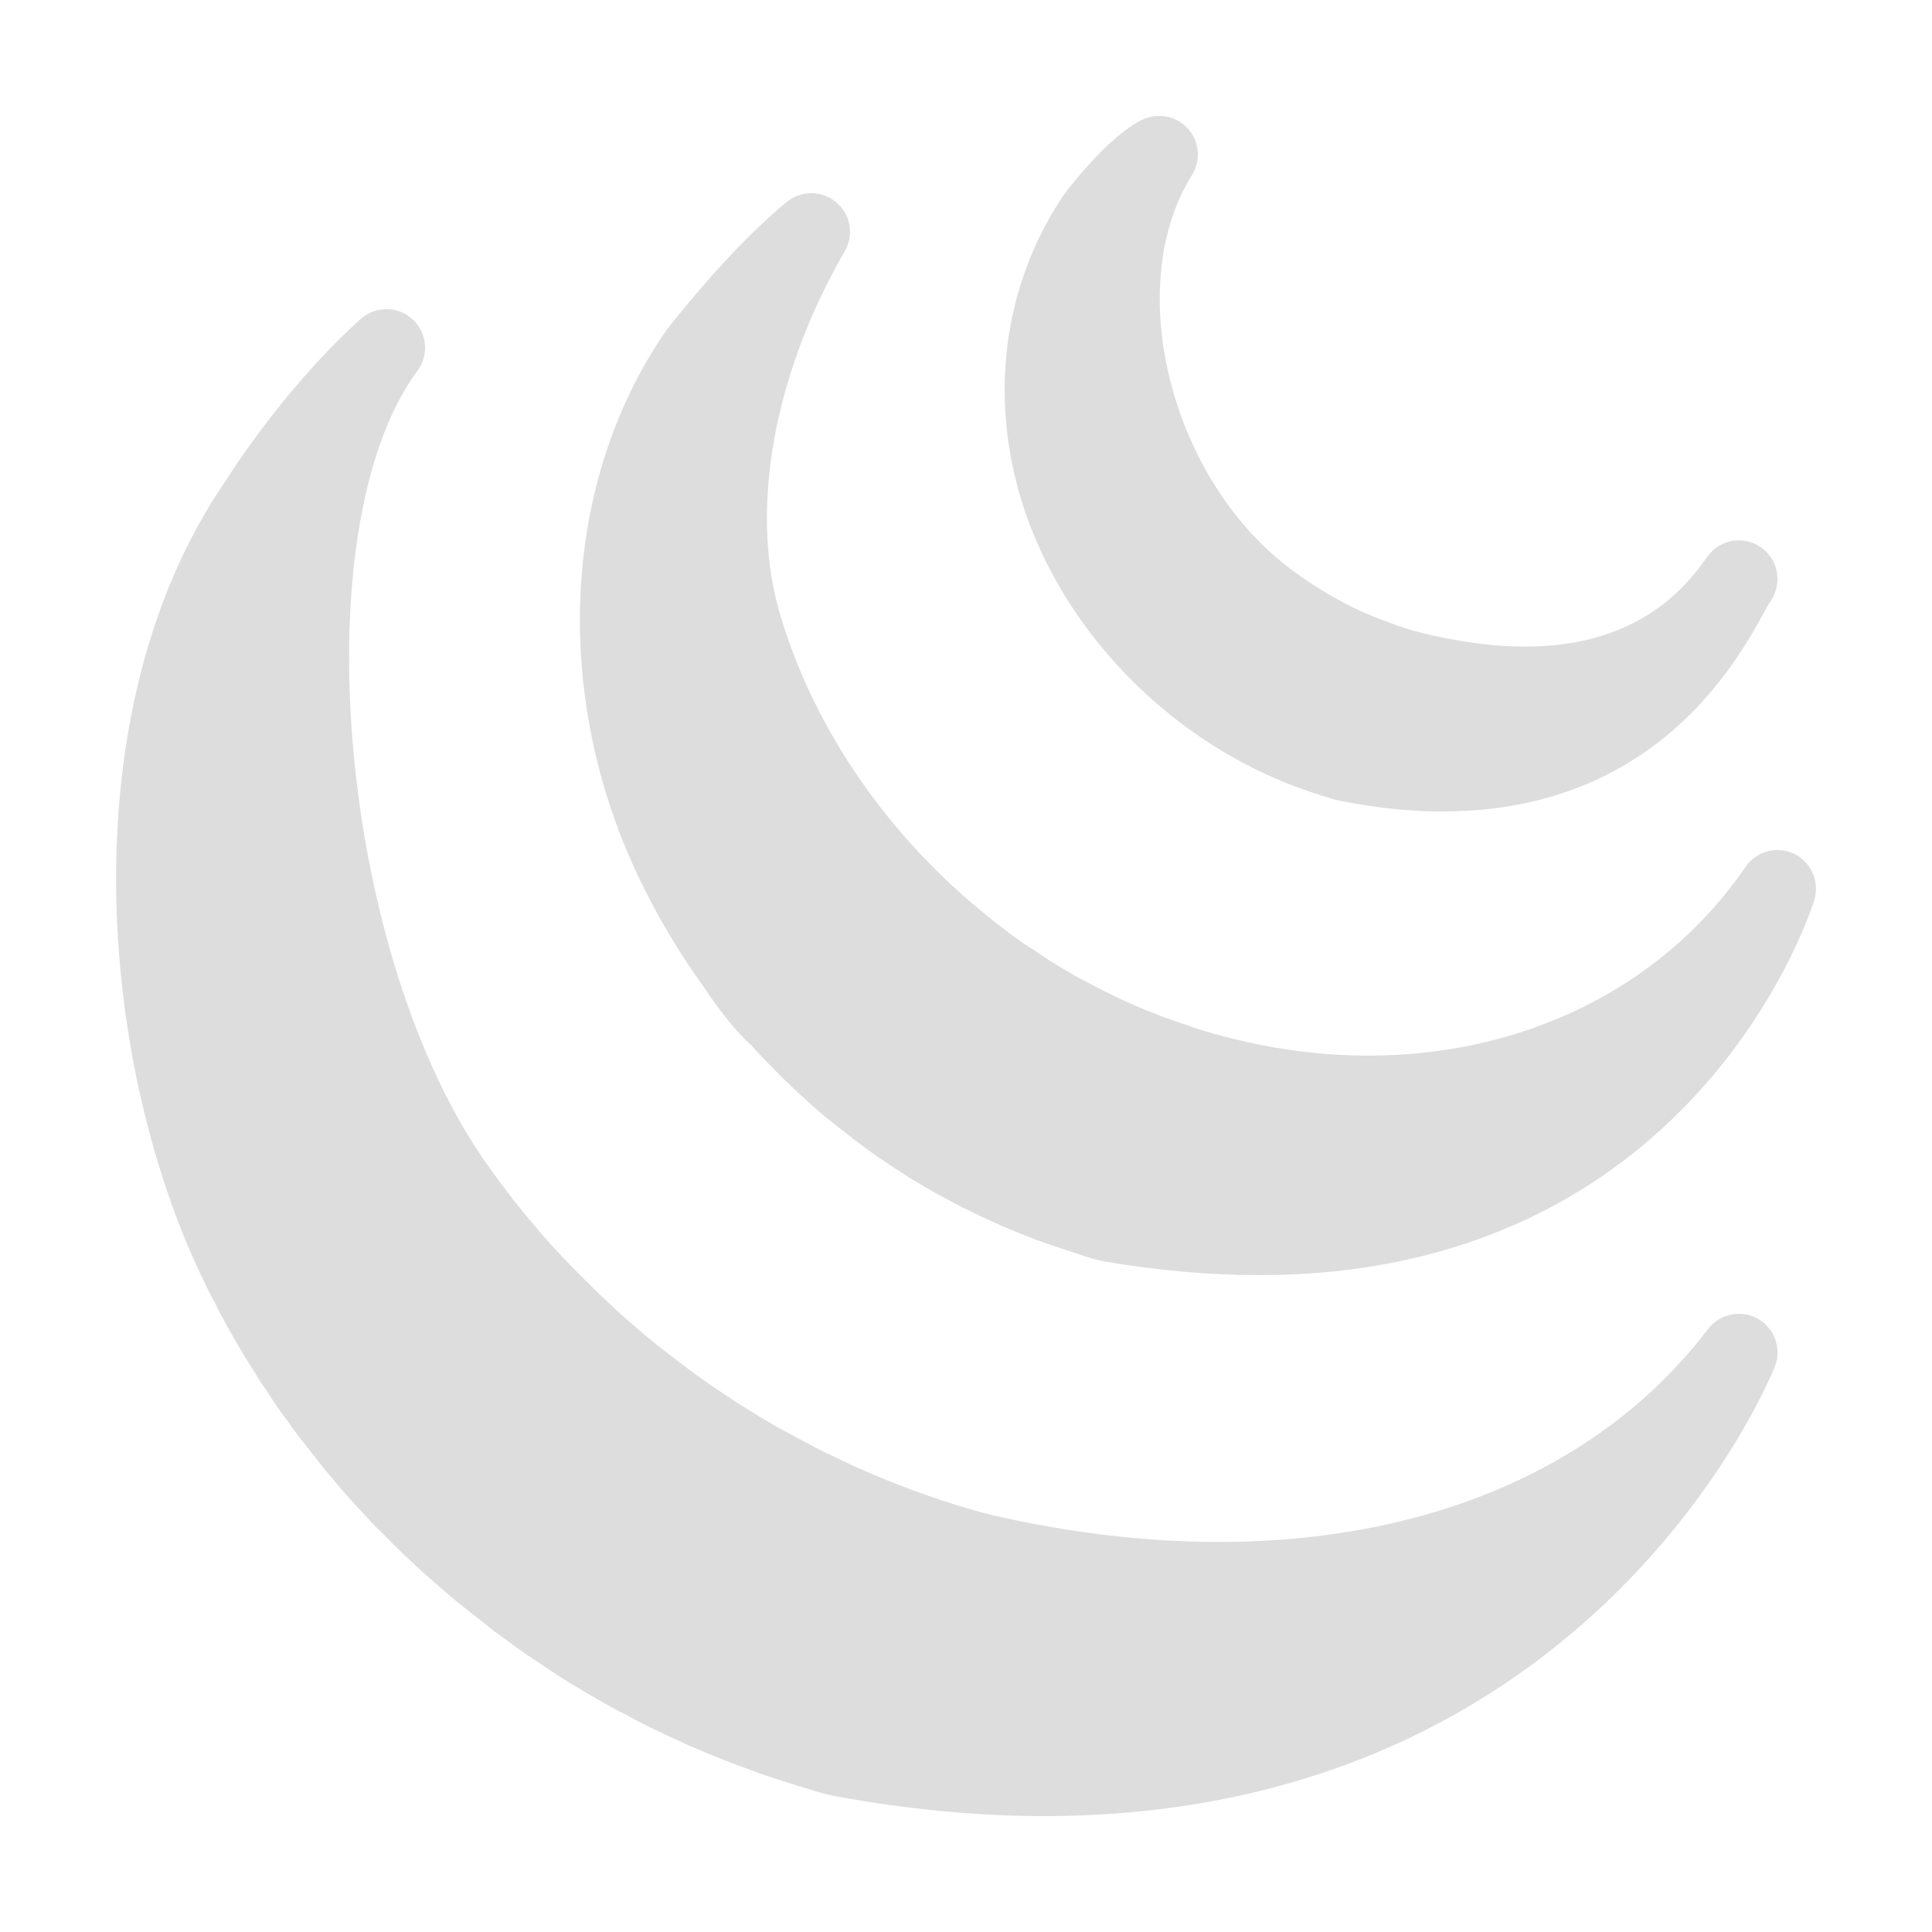
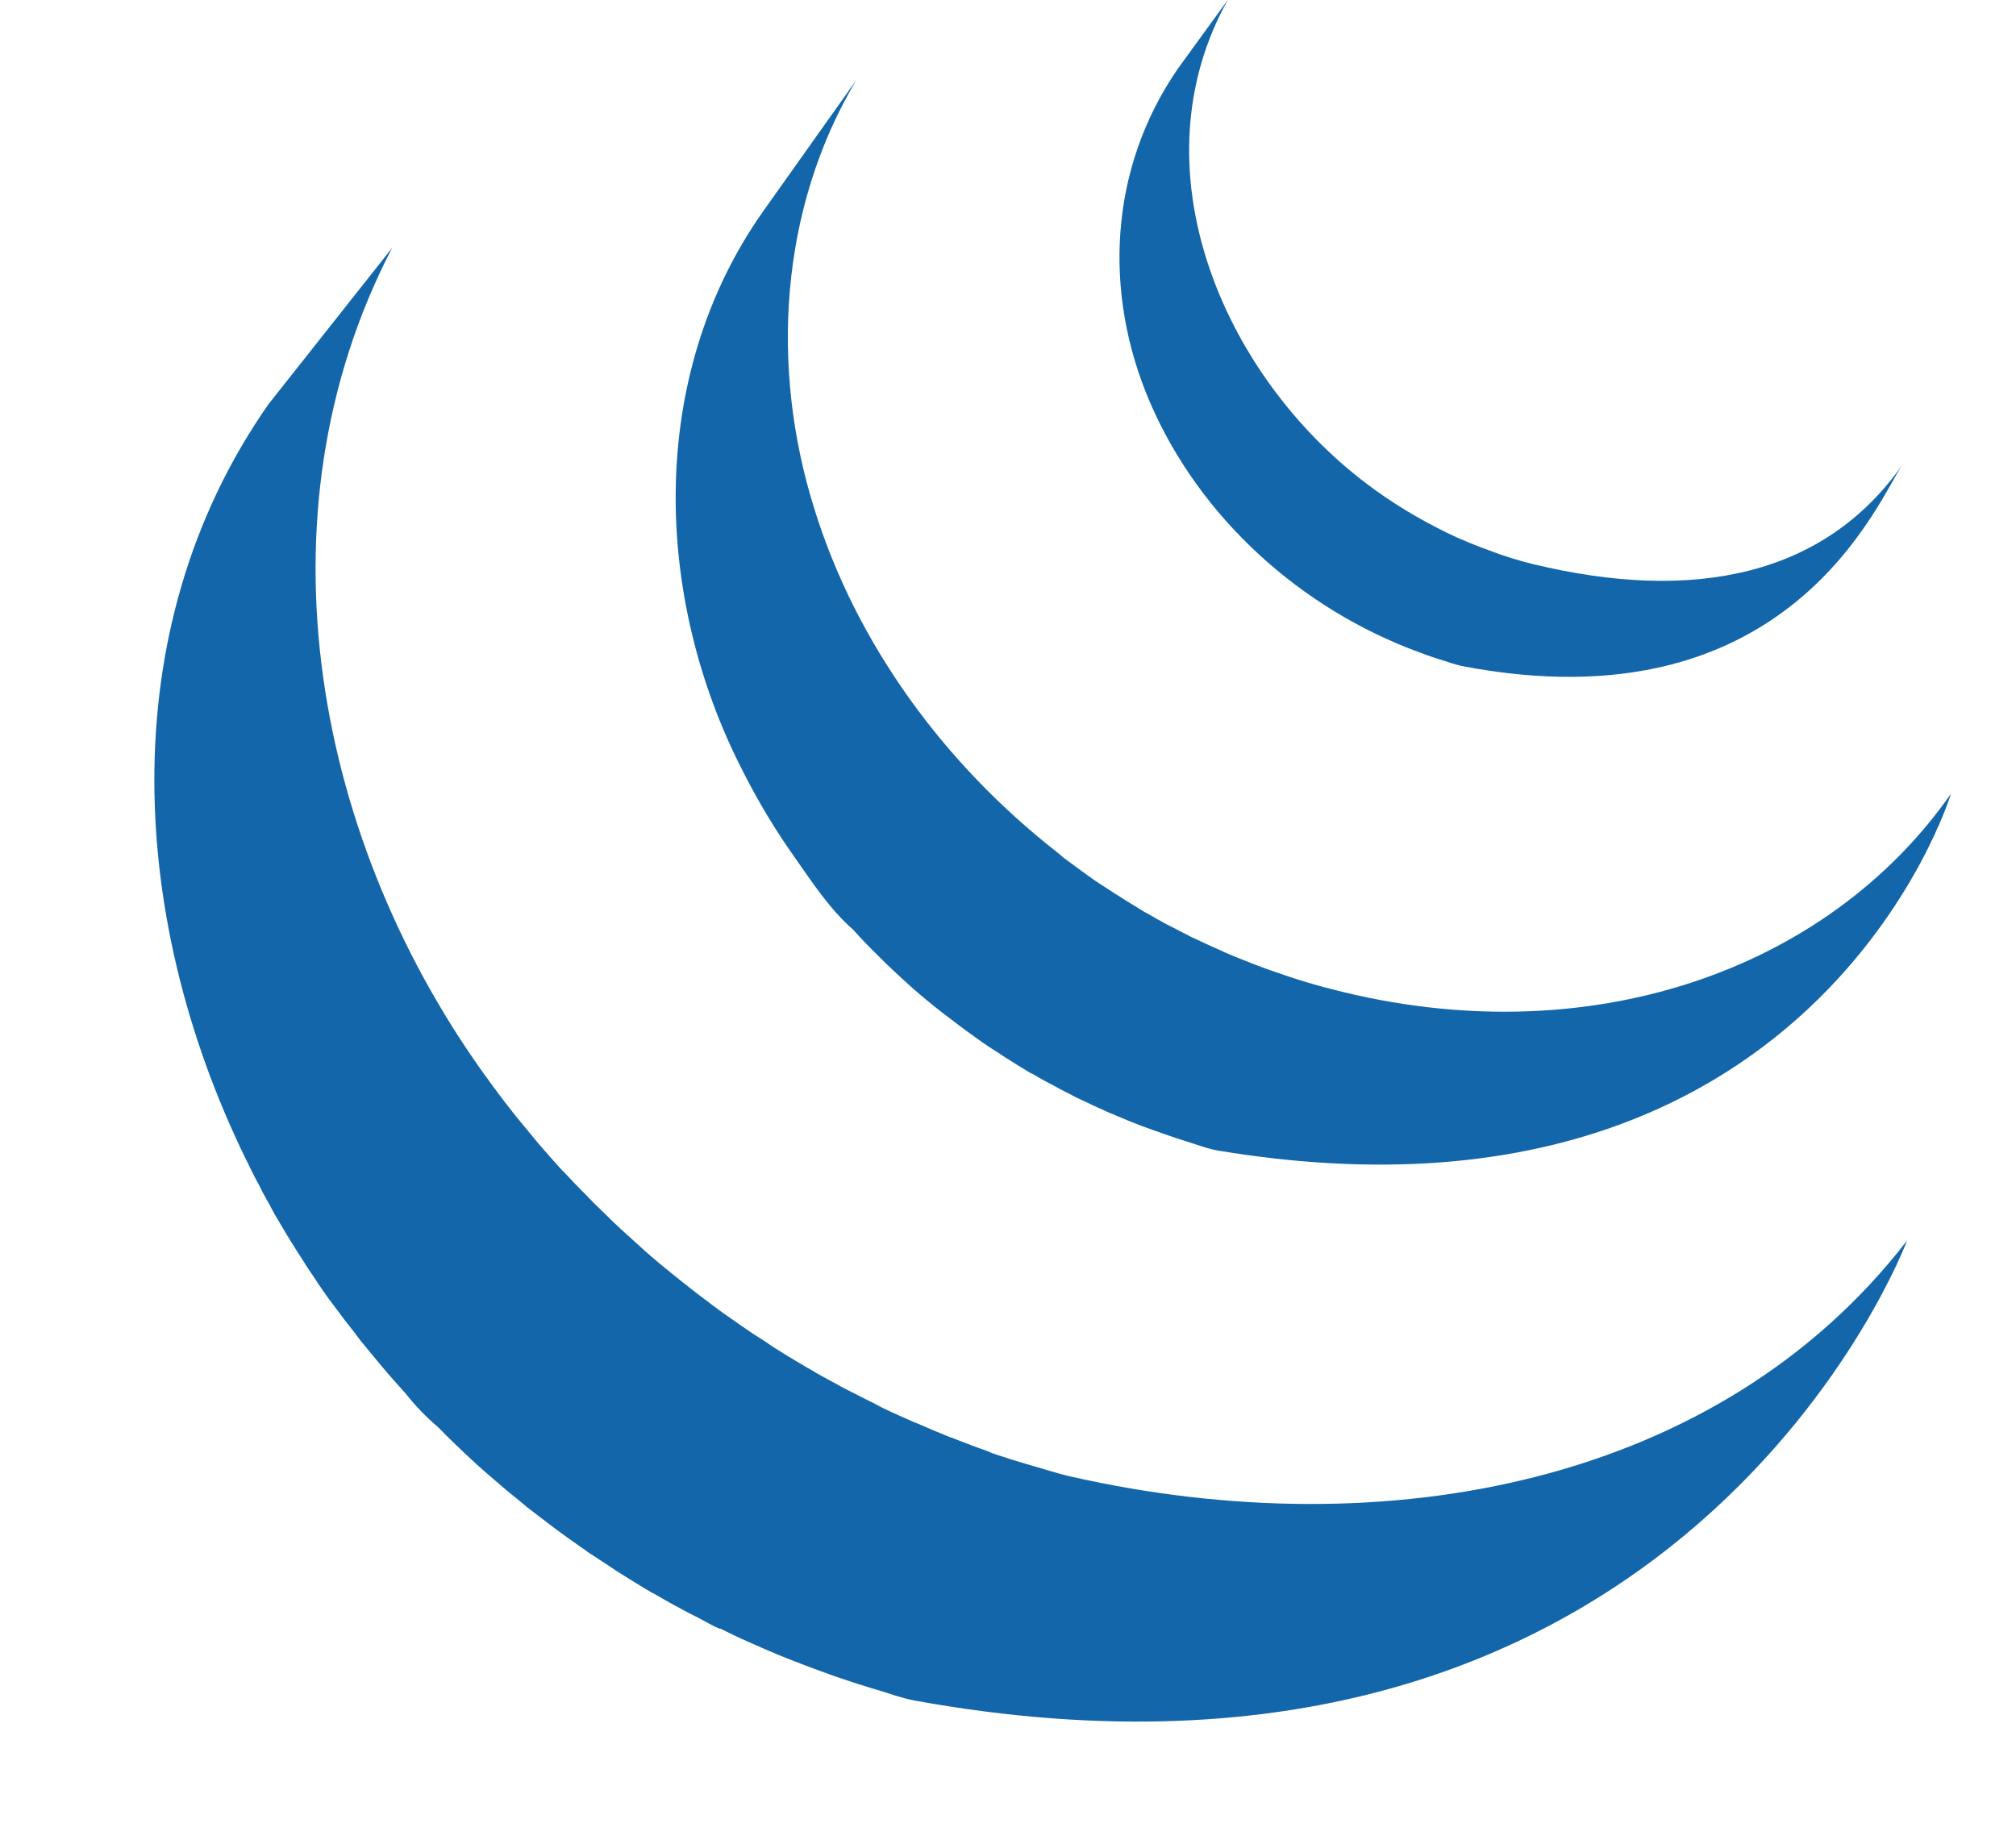
- <svg xmlns="http://www.w3.org/2000/svg" fill="#ddd" viewBox="0 0 50 50" width="500px" height="500px">
-   <path d="M 29.867 3.008 C 29.762 3.023 29.656 3.055 29.555 3.102 C 28.695 3.527 27.719 4.793 27.531 5.043 C 27.52 5.059 27.508 5.074 27.5 5.09 C 26.535 6.535 26.02 8.227 26 9.988 C 25.988 11.309 26.246 12.617 26.77 13.879 C 27.988 16.805 30.52 19.227 33.531 20.359 C 33.633 20.395 33.73 20.43 33.906 20.492 C 33.922 20.5 34.07 20.547 34.094 20.551 L 34.203 20.59 C 34.359 20.641 34.52 20.691 34.676 20.723 C 35.469 20.883 36.242 20.973 36.969 20.996 C 37.094 20.996 37.219 21 37.344 21 C 42.824 21 44.949 17.133 45.656 15.844 C 45.727 15.719 45.777 15.617 45.824 15.555 C 45.824 15.551 45.824 15.551 45.828 15.547 C 46.137 15.09 46.02 14.469 45.562 14.156 C 45.109 13.848 44.488 13.965 44.176 14.422 C 44.176 14.422 44.172 14.422 44.172 14.422 C 42.711 16.574 40.211 17.227 36.746 16.367 C 36.488 16.305 36.207 16.207 35.957 16.113 C 35.629 15.996 35.301 15.859 34.996 15.711 C 34.391 15.41 33.82 15.051 33.305 14.652 C 30.258 12.289 29.066 7.371 30.848 4.531 C 31.086 4.152 31.043 3.66 30.742 3.328 C 30.516 3.078 30.188 2.965 29.867 3.008 Z M 21.008 5 C 20.781 4.996 20.551 5.07 20.363 5.227 C 18.852 6.457 17.305 8.473 17.238 8.555 C 17.23 8.57 17.223 8.582 17.211 8.598 C 14.477 12.578 14.27 18.242 16.688 23.027 C 17.066 23.785 17.496 24.508 17.953 25.172 L 18.09 25.367 C 18.477 25.934 18.91 26.574 19.465 27.074 C 19.656 27.293 19.863 27.504 20.066 27.707 L 20.164 27.809 L 20.246 27.891 C 20.453 28.09 20.664 28.293 20.883 28.488 C 20.883 28.488 20.887 28.488 20.887 28.488 C 20.902 28.512 20.926 28.527 20.945 28.547 C 21.191 28.766 21.441 28.973 21.773 29.234 L 21.863 29.301 C 22.121 29.508 22.383 29.703 22.652 29.895 C 22.68 29.914 22.707 29.934 22.734 29.953 C 22.828 30.016 22.922 30.074 23.016 30.141 L 23.109 30.203 L 23.219 30.273 C 23.418 30.406 23.613 30.527 23.891 30.688 C 24.07 30.797 24.262 30.906 24.387 30.969 C 24.441 31 24.5 31.031 24.637 31.105 L 24.941 31.266 C 24.957 31.273 25.027 31.305 25.043 31.312 C 25.242 31.414 25.449 31.512 25.656 31.605 L 25.973 31.746 C 26.18 31.836 26.391 31.922 26.648 32.02 L 26.766 32.062 C 26.773 32.07 26.871 32.105 26.879 32.109 C 27.066 32.176 27.258 32.242 27.449 32.305 L 27.887 32.449 C 28.105 32.523 28.359 32.609 28.637 32.656 C 30 32.883 31.324 33 32.578 33 C 32.727 33 32.875 32.996 33.02 32.996 C 44.059 32.754 46.93 23.375 46.957 23.281 C 47.094 22.809 46.871 22.305 46.426 22.094 C 45.98 21.883 45.449 22.031 45.172 22.438 C 42.375 26.523 37.086 28.25 31.699 26.828 C 31.449 26.766 31.207 26.695 30.906 26.598 C 30.855 26.582 30.812 26.566 30.73 26.535 C 30.555 26.48 30.383 26.422 30.188 26.348 L 29.91 26.242 C 29.75 26.18 29.59 26.117 29.395 26.031 L 29.266 25.973 C 29.027 25.871 28.797 25.758 28.59 25.656 L 28.02 25.359 C 27.891 25.297 27.777 25.227 27.602 25.121 L 27.504 25.066 L 27.406 25.008 C 27.262 24.922 27.117 24.832 26.984 24.738 L 26.891 24.68 C 26.883 24.676 26.805 24.621 26.797 24.613 C 26.68 24.539 26.566 24.465 26.457 24.395 C 26.215 24.223 25.977 24.043 25.699 23.824 L 25.59 23.734 C 23.012 21.676 21.105 18.926 20.211 15.977 C 19.379 13.27 19.996 9.727 21.863 6.5 C 22.105 6.082 22.016 5.551 21.645 5.238 C 21.461 5.082 21.234 5 21.008 5 Z M 10.004 8 C 9.766 8 9.523 8.086 9.332 8.258 C 7.422 9.973 5.992 12.195 5.836 12.449 C 1.75 18.398 2.539 27.645 5.344 33.297 C 5.398 33.414 5.457 33.527 5.516 33.641 L 5.555 33.703 C 5.605 33.816 5.664 33.934 5.684 33.957 C 5.715 34.031 5.762 34.113 5.781 34.137 C 5.828 34.234 5.875 34.32 5.961 34.469 L 6.281 35.02 C 6.328 35.094 6.375 35.172 6.391 35.199 C 6.453 35.301 6.52 35.406 6.586 35.512 L 6.742 35.762 C 6.789 35.836 6.836 35.902 6.867 35.941 C 7.023 36.184 7.18 36.426 7.352 36.656 C 7.359 36.668 7.367 36.676 7.375 36.684 L 7.438 36.77 C 7.578 36.973 7.723 37.168 7.852 37.328 L 8.422 38.051 C 8.43 38.059 8.492 38.133 8.496 38.141 L 8.578 38.234 C 8.75 38.445 8.934 38.656 9.117 38.859 C 9.145 38.891 9.172 38.918 9.199 38.949 C 9.375 39.141 9.555 39.332 9.742 39.531 L 9.922 39.703 C 10.07 39.859 10.219 40.012 10.375 40.156 C 10.375 40.16 10.449 40.23 10.449 40.23 L 10.605 40.375 C 10.793 40.555 10.988 40.734 11.137 40.859 C 11.145 40.871 11.285 40.992 11.297 41 C 11.48 41.164 11.664 41.32 11.852 41.473 L 12.809 42.23 C 12.969 42.348 13.133 42.465 13.32 42.602 C 13.383 42.648 13.449 42.695 13.516 42.738 C 13.543 42.762 13.574 42.785 13.594 42.797 L 14.312 43.277 C 14.574 43.449 14.836 43.609 15.156 43.801 L 15.328 43.898 C 15.527 44.016 15.73 44.133 15.922 44.234 C 16.035 44.297 16.148 44.352 16.246 44.402 C 16.383 44.477 16.531 44.559 16.758 44.668 C 16.777 44.68 16.938 44.758 16.957 44.766 C 17.184 44.879 17.414 44.984 17.703 45.113 C 17.703 45.117 17.797 45.16 17.797 45.16 C 18.062 45.273 18.32 45.383 18.66 45.52 C 18.715 45.543 18.77 45.562 18.781 45.566 C 19.023 45.66 19.277 45.754 19.484 45.828 C 19.504 45.836 19.609 45.879 19.629 45.887 C 19.906 45.98 20.18 46.07 20.531 46.18 C 20.59 46.199 20.652 46.219 20.66 46.219 L 20.859 46.281 C 21.102 46.355 21.344 46.434 21.605 46.484 C 23.465 46.824 25.281 47 27 47 L 27.004 47 C 41.328 47 45.891 35.473 45.938 35.355 C 46.113 34.891 45.922 34.367 45.484 34.125 C 45.055 33.887 44.508 34 44.203 34.395 C 40.527 39.234 33.594 41.031 25.656 39.207 C 25.465 39.16 25.27 39.105 25.078 39.047 L 24.703 38.934 C 24.449 38.855 24.195 38.77 23.949 38.684 C 23.945 38.684 23.832 38.641 23.832 38.641 C 23.613 38.566 23.395 38.48 23.203 38.406 L 22.984 38.32 C 22.742 38.223 22.5 38.121 22.266 38.016 L 22.129 37.957 C 21.918 37.859 21.715 37.766 21.512 37.664 C 21.496 37.656 21.336 37.578 21.32 37.574 C 21.18 37.504 21.039 37.43 20.859 37.332 L 20.043 36.895 C 19.961 36.84 19.875 36.789 19.793 36.746 C 19.547 36.594 19.293 36.441 19.043 36.281 C 18.984 36.246 18.934 36.207 18.836 36.141 C 18.664 36.031 18.496 35.918 18.25 35.746 L 18.152 35.676 C 17.984 35.559 17.82 35.434 17.684 35.332 C 17.598 35.27 17.512 35.199 17.371 35.094 C 17.246 34.996 17.121 34.902 17.004 34.809 L 16.785 34.629 C 16.602 34.48 16.43 34.324 16.25 34.172 C 16.227 34.148 16.207 34.133 16.18 34.113 C 15.98 33.93 15.777 33.746 15.535 33.516 L 14.828 32.812 C 14.656 32.637 14.484 32.457 14.289 32.242 C 14.109 32.043 13.938 31.844 13.707 31.57 L 13.285 31.055 C 13.234 30.98 13.18 30.906 13.113 30.828 C 12.969 30.633 12.824 30.441 12.68 30.238 C 8.789 24.879 7.773 13.691 10.805 9.594 C 11.109 9.184 11.055 8.605 10.672 8.258 C 10.484 8.086 10.242 8 10.004 8 Z" />
+ <svg xmlns="http://www.w3.org/2000/svg" height="2282" viewBox="-1.193 .5 25.193 24.582" width="2500">
+   <path d="m1.406 16.346c.023.052.049.1.077.148.013.028.031.057.047.083.026.052.054.102.081.152l.157.264c.029.049.057.097.09.145.055.094.12.186.177.28.026.039.05.078.079.117.11.171.21.313.317.451.076.103.152.204.234.305.027.038.057.076.085.114l.221.268c.027.031.054.067.083.099.098.118.202.232.306.348 0 .002.003.004.005.007.129.162.268.306.42.434l.004.004c.08.082.16.163.245.243l.101.097c.111.104.222.207.339.307.002 0 .003.002.005.003l.057.05c.102.089.205.177.31.259l.125.105c.085.068.173.132.26.199l.136.104c.093.07.192.138.287.206.035.025.07.05.106.073l.029.023.281.184.12.08c.147.094.293.182.439.27.042.021.084.044.123.068.108.062.22.125.329.182.06.034.122.063.184.094.075.042.153.083.233.125.022.007.04.014.058.024l.004-.004c.033.015.064.031.096.047.12.06.245.117.375.173.024.01.05.02.076.034.144.063.288.123.437.181.034.01.07.027.105.04.135.051.274.103.412.152l.05.018c.153.052.304.102.46.149.036.01.073.023.111.033.159.048.313.105.474.135 10.273 1.863 13.258-6.146 13.258-6.146-2.508 3.25-6.959 4.107-11.174 3.153-.156-.036-.312-.086-.47-.132a11.753 11.753 0 0 1 -.663-.209l.095.029-.062-.024c-.136-.046-.267-.097-.4-.148a1.53 1.53 0 0 0 -.099-.038l-.011-.003c-.147-.059-.29-.119-.432-.182-.031-.01-.057-.024-.088-.036a13.656 13.656 0 0 1 -.5-.23l.138.061a1.483 1.483 0 0 1 -.106-.052c-.094-.044-.188-.094-.28-.141a3.784 3.784 0 0 1 -.207-.106l.02.01c-.113-.06-.226-.125-.34-.186-.034-.024-.073-.044-.112-.066a14.058 14.058 0 0 1 -.502-.306l.063.038a2.042 2.042 0 0 1 -.124-.083l.006.004a6.039 6.039 0 0 1 -.316-.208c-.034-.022-.065-.046-.1-.07a8.47 8.47 0 0 1 -.318-.228l.024.017c-.042-.034-.087-.066-.132-.099-.088-.069-.177-.135-.265-.207l-.118-.094a10.16 10.16 0 0 1 -.37-.309l-.001-.001-.347-.315-.1-.094c-.082-.083-.166-.162-.25-.244l-.097-.1a9.008 9.008 0 0 1 -.303-.315l-.006-.007-.017-.014a17.877 17.877 0 0 1 -.313-.353c-.027-.031-.052-.064-.08-.097l-.227-.275a13.75 13.75 0 0 1 -.3-.391l-.04-.056c-2.338-3.176-3.184-7.559-1.313-11.155l-1.652 2.089c-2.125 3.039-1.862 6.991-.237 10.218.037.079.078.153.118.228z" fill="#1266a9" />
+   <path d="m8.563 11.968-.011-.016-.009-.012z" />
+   <path d="m9.681 13.28.09.09c.114.11.231.217.35.324l.015.013c.12.106.255.217.394.325l.021.016c.034.023.063.05.096.073.14.108.281.211.428.314l.015.009c.062.045.128.086.198.13.028.018.06.042.09.06.106.068.21.131.317.196.017.007.032.016.048.023.09.055.188.108.282.156.033.02.065.035.099.054.067.033.133.068.197.102l.032.014c.135.066.273.128.408.189.034.013.063.024.092.038.111.048.224.094.335.136.05.017.097.037.144.052.102.038.209.073.31.108l.14.045c.146.045.294.104.449.128 7.933 1.306 9.769-4.771 9.769-4.771-1.653 2.367-4.852 3.495-8.261 2.614a8.215 8.215 0 0 1 -.506-.145l.057.016c-.048-.013-.09-.028-.136-.042-.104-.036-.211-.071-.312-.108l-.144-.054c-.112-.045-.226-.087-.335-.135-.034-.015-.065-.025-.091-.04-.14-.063-.281-.125-.418-.191l-.206-.107-.119-.06c-.092-.048-.177-.098-.265-.149a.558.558 0 0 1 -.065-.036l.003.001c-.106-.066-.216-.13-.318-.197-.034-.019-.065-.042-.097-.062l-.208-.135c-.144-.1-.285-.207-.428-.311-.032-.029-.063-.053-.094-.079-1.499-1.173-2.681-2.776-3.242-4.591-.591-1.887-.461-4.003.56-5.72l-1.255 1.768c-1.541 2.201-1.454 5.143-.254 7.471.219.43.441.793.686 1.139.228.326.48.708.784.97.108.123.224.24.345.359z" fill="#1266a9" />
+   <path d="m2.436 17.992-.004-.006-.007-.009zm4.158-.744.01.007.002.003z" />
+   <path d="m13.666 1.427c-.909 1.327-.996 2.975-.37 4.438.665 1.554 2.024 2.774 3.608 3.352.065.025.128.046.195.07l.088.027c.092.029.185.063.28.084 4.381.841 5.567-2.238 5.886-2.691-1.043 1.49-2.792 1.848-4.938 1.329a4.753 4.753 0 0 1 -.55-.17l.033.011a6.196 6.196 0 0 1 -.656-.27l.038.017c-.41-.2-.762-.416-1.089-.664-1.918-1.45-3.104-4.211-1.852-6.46z" fill="#1266a9" />
</svg>
